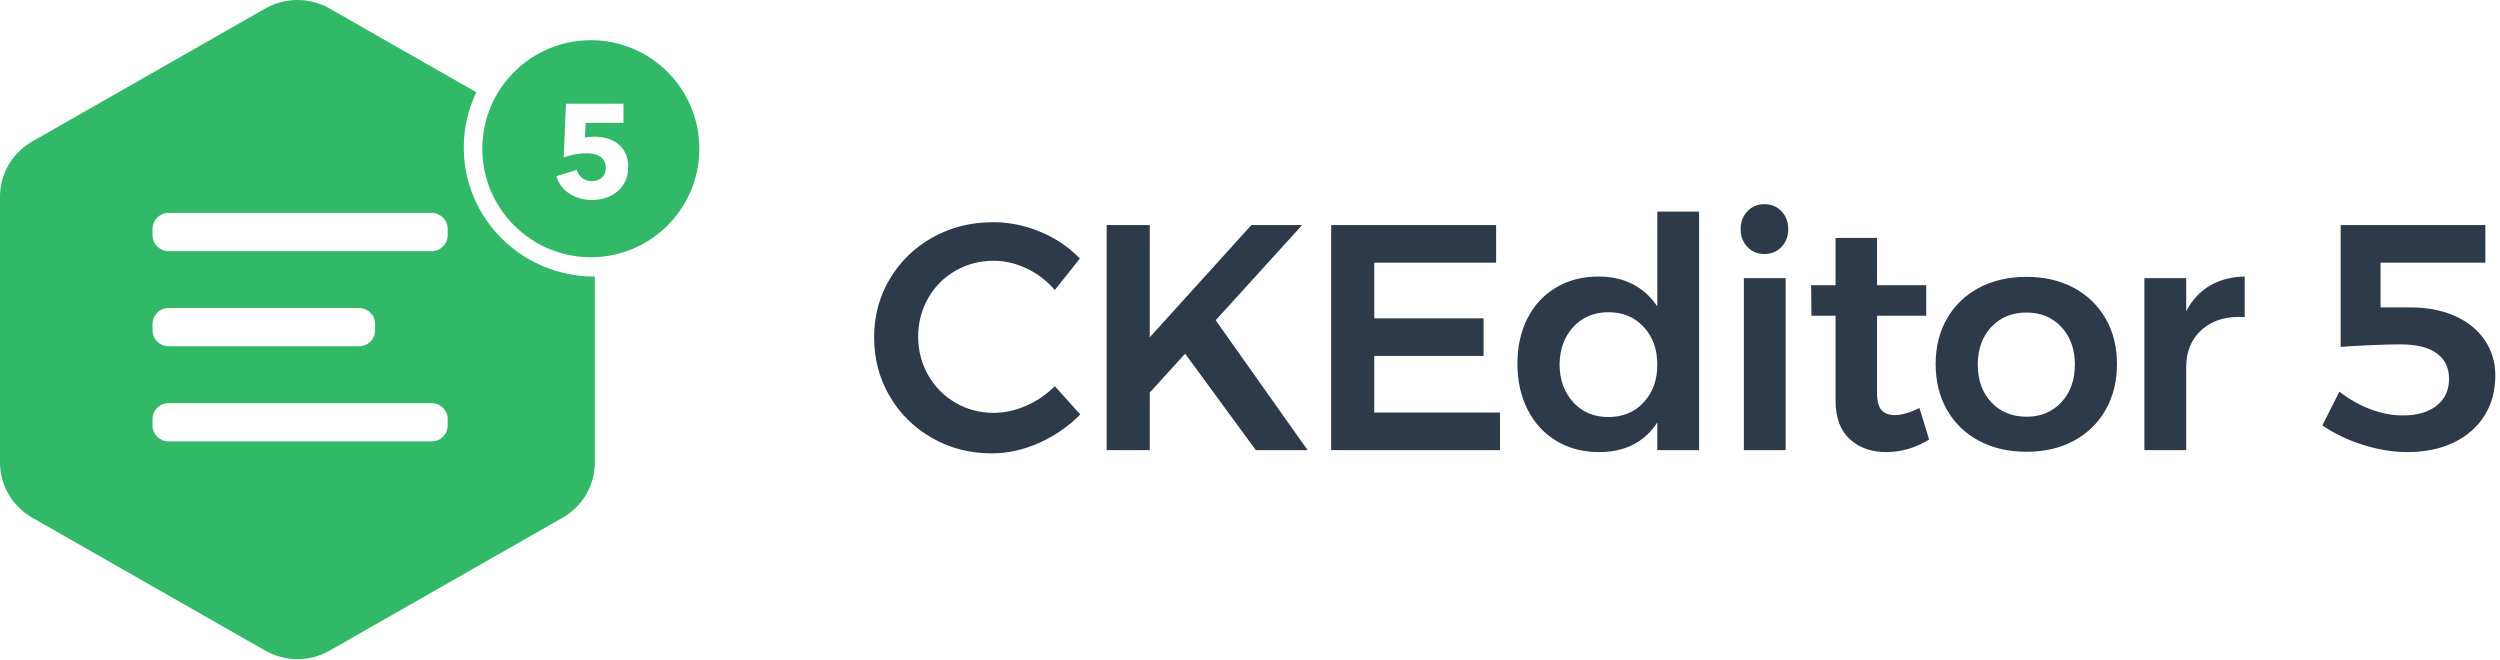
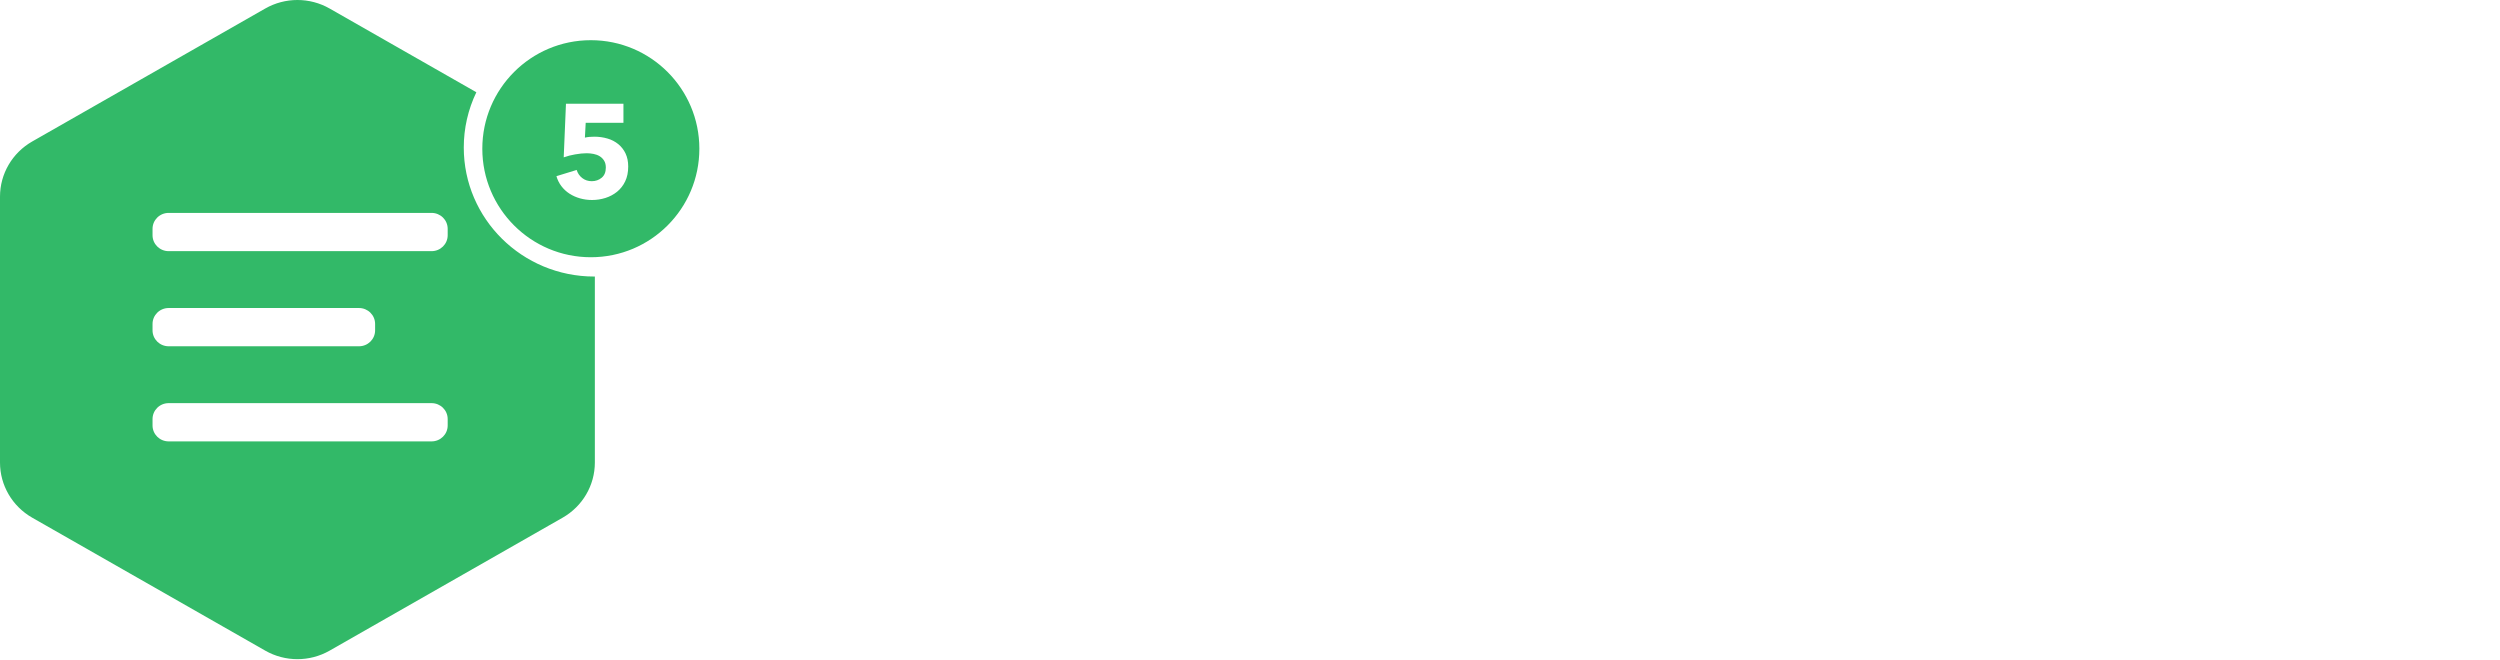
<svg xmlns="http://www.w3.org/2000/svg" width="311px" height="82px" viewBox="0 0 311 82" version="1.1">
  <g id="Page-1" stroke="none" stroke-width="1" fill="none" fill-rule="evenodd">
    <g id="logo" fill="#2D3A4A">
-       <path d="M131.22,36.08 C130.233,34.933 129.067,34.04 127.72,33.4 C126.373,32.76 125.007,32.44 123.62,32.44 C121.887,32.44 120.3,32.853 118.86,33.68 C117.42,34.507 116.287,35.647 115.46,37.1 C114.633,38.553 114.22,40.147 114.22,41.88 C114.22,43.613 114.633,45.207 115.46,46.66 C116.287,48.113 117.42,49.26 118.86,50.1 C120.3,50.94 121.887,51.36 123.62,51.36 C124.953,51.36 126.293,51.067 127.64,50.48 C128.987,49.893 130.18,49.08 131.22,48.04 L134.38,51.56 C132.913,53.053 131.207,54.233 129.26,55.1 C127.313,55.967 125.34,56.4 123.34,56.4 C120.647,56.4 118.18,55.76 115.94,54.48 C113.7,53.2 111.94,51.46 110.66,49.26 C109.38,47.06 108.74,44.627 108.74,41.96 C108.74,39.293 109.393,36.867 110.7,34.68 C112.007,32.493 113.787,30.773 116.04,29.52 C118.293,28.267 120.793,27.64 123.54,27.64 C125.54,27.64 127.5,28.04 129.42,28.84 C131.34,29.64 132.98,30.747 134.34,32.16 L131.22,36.08 Z M162.669,56 L156.229,56 L147.429,44 L143.029,48.84 L143.029,56 L137.669,56 L137.669,28 L143.029,28 L143.029,41.96 L155.669,28 L161.989,28 L151.229,39.84 L162.669,56 Z M165.598,28 L186.118,28 L186.118,32.68 L170.958,32.68 L170.958,39.6 L184.558,39.6 L184.558,44.28 L170.958,44.28 L170.958,51.32 L186.598,51.32 L186.598,56 L165.598,56 L165.598,28 Z M211.367,26.32 L211.367,56 L206.167,56 L206.167,52.56 C205.393,53.76 204.4,54.673 203.187,55.3 C201.973,55.927 200.567,56.24 198.967,56.24 C196.94,56.24 195.16,55.78 193.627,54.86 C192.093,53.94 190.9,52.647 190.047,50.98 C189.193,49.313 188.767,47.4 188.767,45.24 C188.767,43.107 189.187,41.22 190.027,39.58 C190.867,37.94 192.053,36.667 193.587,35.76 C195.12,34.853 196.873,34.4 198.847,34.4 C200.473,34.4 201.9,34.72 203.127,35.36 C204.353,36 205.367,36.92 206.167,38.12 L206.167,26.32 L211.367,26.32 Z M200.087,51.88 C201.873,51.88 203.333,51.273 204.467,50.06 C205.6,48.847 206.167,47.28 206.167,45.36 C206.167,43.44 205.6,41.873 204.467,40.66 C203.333,39.447 201.873,38.84 200.087,38.84 C198.3,38.84 196.847,39.447 195.727,40.66 C194.607,41.873 194.033,43.44 194.007,45.36 C194.033,47.28 194.607,48.847 195.727,50.06 C196.847,51.273 198.3,51.88 200.087,51.88 Z M216.936,34.6 L222.136,34.6 L222.136,56 L216.936,56 L216.936,34.6 Z M219.496,25.4 C220.349,25.4 221.056,25.693 221.616,26.28 C222.176,26.867 222.456,27.613 222.456,28.52 C222.456,29.4 222.176,30.133 221.616,30.72 C221.056,31.307 220.349,31.6 219.496,31.6 C218.642,31.6 217.936,31.307 217.376,30.72 C216.816,30.133 216.536,29.4 216.536,28.52 C216.536,27.613 216.816,26.867 217.376,26.28 C217.936,25.693 218.642,25.4 219.496,25.4 Z M239.984,54.68 C238.278,55.72 236.491,56.24 234.624,56.24 C232.784,56.24 231.278,55.7 230.104,54.62 C228.931,53.54 228.344,51.947 228.344,49.84 L228.344,39.28 L225.344,39.28 L225.304,35.48 L228.344,35.48 L228.344,29.6 L233.504,29.6 L233.504,35.48 L239.624,35.48 L239.624,39.28 L233.504,39.28 L233.504,48.92 C233.504,49.907 233.691,50.607 234.064,51.02 C234.438,51.433 234.998,51.64 235.744,51.64 C236.544,51.64 237.558,51.347 238.784,50.76 L239.984,54.68 Z M252.113,34.44 C254.327,34.44 256.28,34.893 257.973,35.8 C259.667,36.707 260.987,37.98 261.933,39.62 C262.88,41.26 263.353,43.147 263.353,45.28 C263.353,47.44 262.88,49.347 261.933,51 C260.987,52.653 259.667,53.933 257.973,54.84 C256.28,55.747 254.327,56.2 252.113,56.2 C249.873,56.2 247.9,55.747 246.193,54.84 C244.487,53.933 243.16,52.653 242.213,51 C241.267,49.347 240.793,47.44 240.793,45.28 C240.793,43.147 241.267,41.26 242.213,39.62 C243.16,37.98 244.487,36.707 246.193,35.8 C247.9,34.893 249.873,34.44 252.113,34.44 Z M252.113,38.88 C250.3,38.88 248.833,39.48 247.713,40.68 C246.593,41.88 246.033,43.44 246.033,45.36 C246.033,47.28 246.593,48.84 247.713,50.04 C248.833,51.24 250.3,51.84 252.113,51.84 C253.873,51.84 255.313,51.24 256.433,50.04 C257.553,48.84 258.113,47.28 258.113,45.36 C258.113,43.44 257.553,41.88 256.433,40.68 C255.313,39.48 253.873,38.88 252.113,38.88 Z M271.962,38.72 C272.682,37.333 273.662,36.273 274.902,35.54 C276.142,34.807 277.589,34.427 279.242,34.4 L279.242,39.44 C277.029,39.307 275.262,39.82 273.942,40.98 C272.622,42.14 271.962,43.707 271.962,45.68 L271.962,56 L266.762,56 L266.762,34.6 L271.962,34.6 L271.962,38.72 Z M299.86,38.24 C301.967,38.24 303.82,38.6 305.42,39.32 C307.02,40.04 308.253,41.047 309.12,42.34 C309.987,43.633 310.42,45.093 310.42,46.72 C310.42,48.613 309.967,50.28 309.06,51.72 C308.153,53.16 306.873,54.273 305.22,55.06 C303.567,55.847 301.647,56.24 299.46,56.24 C297.7,56.24 295.867,55.94 293.96,55.34 C292.053,54.74 290.367,53.933 288.9,52.92 L291.02,48.72 C292.22,49.653 293.5,50.38 294.86,50.9 C296.22,51.42 297.58,51.68 298.94,51.68 C300.7,51.68 302.093,51.273 303.12,50.46 C304.147,49.647 304.66,48.533 304.66,47.12 C304.66,45.76 304.153,44.707 303.14,43.96 C302.127,43.213 300.62,42.84 298.62,42.84 C297.66,42.84 296.393,42.873 294.82,42.94 C293.247,43.007 292.033,43.08 291.18,43.16 L291.18,28 L309.18,28 L309.18,32.68 L296.14,32.68 L296.14,38.24 L299.86,38.24 Z" id="CKEditor-5" />
      <path d="M59.258,11.476 C58.225,13.625 57.691,15.976 57.694,18.356 C57.694,27.218 64.964,34.402 73.931,34.402 L74,34.402 L74,57.542 C74,60.37 72.473,62.984 69.995,64.398 L41.005,80.939 C38.527,82.354 35.473,82.354 32.995,80.939 L4.005,64.398 C1.527,62.984 7.27028093e-05,60.37 0,57.542 L0,24.458 C7.27028093e-05,21.63 1.527,19.016 4.005,17.602 L32.995,1.061 C35.473,-0.354 38.527,-0.354 41.005,1.061 L59.258,11.476 Z M20.979,26.485 C19.873,26.485 18.976,27.371 18.976,28.465 L18.976,29.265 C18.976,30.358 19.873,31.244 20.979,31.244 L53.689,31.244 C54.795,31.244 55.692,30.358 55.692,29.265 L55.692,28.465 C55.692,27.371 54.795,26.485 53.689,26.485 L20.979,26.485 Z M20.979,38.317 C19.873,38.317 18.976,39.204 18.976,40.297 L18.976,41.098 C18.976,42.191 19.873,43.077 20.979,43.077 L44.66,43.077 C45.766,43.077 46.663,42.191 46.663,41.098 L46.663,40.297 C46.663,39.204 45.766,38.317 44.66,38.317 L20.979,38.317 Z M20.979,50.15 C19.873,50.15 18.976,51.036 18.976,52.13 L18.976,52.93 C18.976,54.023 19.873,54.909 20.979,54.909 L53.689,54.909 C54.795,54.909 55.692,54.023 55.692,52.93 L55.692,52.13 C55.692,51.036 54.795,50.15 53.689,50.15 L20.979,50.15 Z M73.5,32 C66.044,32 60,25.956 60,18.5 C60,11.044 66.044,5 73.5,5 C80.956,5 87,11.044 87,18.5 C87,25.956 80.956,32 73.5,32 Z M78.149,20.712 C78.149,20.097 78.039,19.558 77.82,19.097 C77.61,18.649 77.303,18.252 76.922,17.936 C76.526,17.614 76.069,17.376 75.579,17.236 C75.044,17.079 74.489,17.002 73.931,17.005 C73.756,17.005 73.561,17.013 73.347,17.029 C73.149,17.043 72.954,17.074 72.762,17.12 L72.861,15.275 L77.556,15.275 L77.556,12.902 L70.406,12.902 L70.126,19.575 C70.589,19.409 71.066,19.285 71.551,19.205 C72.083,19.111 72.558,19.064 72.976,19.064 C73.262,19.064 73.547,19.092 73.833,19.147 C74.118,19.201 74.374,19.298 74.599,19.435 C74.824,19.572 75.007,19.756 75.151,19.987 C75.293,20.217 75.365,20.503 75.365,20.843 C75.365,21.404 75.192,21.827 74.846,22.112 C74.5,22.398 74.091,22.54 73.619,22.54 C73.158,22.54 72.759,22.408 72.424,22.145 C72.095,21.891 71.856,21.539 71.74,21.14 L69.22,21.915 C69.351,22.375 69.557,22.79 69.837,23.158 C70.116,23.525 70.456,23.84 70.842,24.09 C71.232,24.342 71.666,24.537 72.144,24.674 C72.634,24.813 73.142,24.882 73.651,24.88 C74.222,24.88 74.778,24.795 75.316,24.625 C75.84,24.462 76.329,24.202 76.757,23.859 C77.187,23.509 77.534,23.067 77.771,22.565 C78.023,22.044 78.149,21.426 78.149,20.712 Z" id="Combined-Shape" fill="#32B968" fill-rule="nonzero" />
    </g>
  </g>
</svg>
